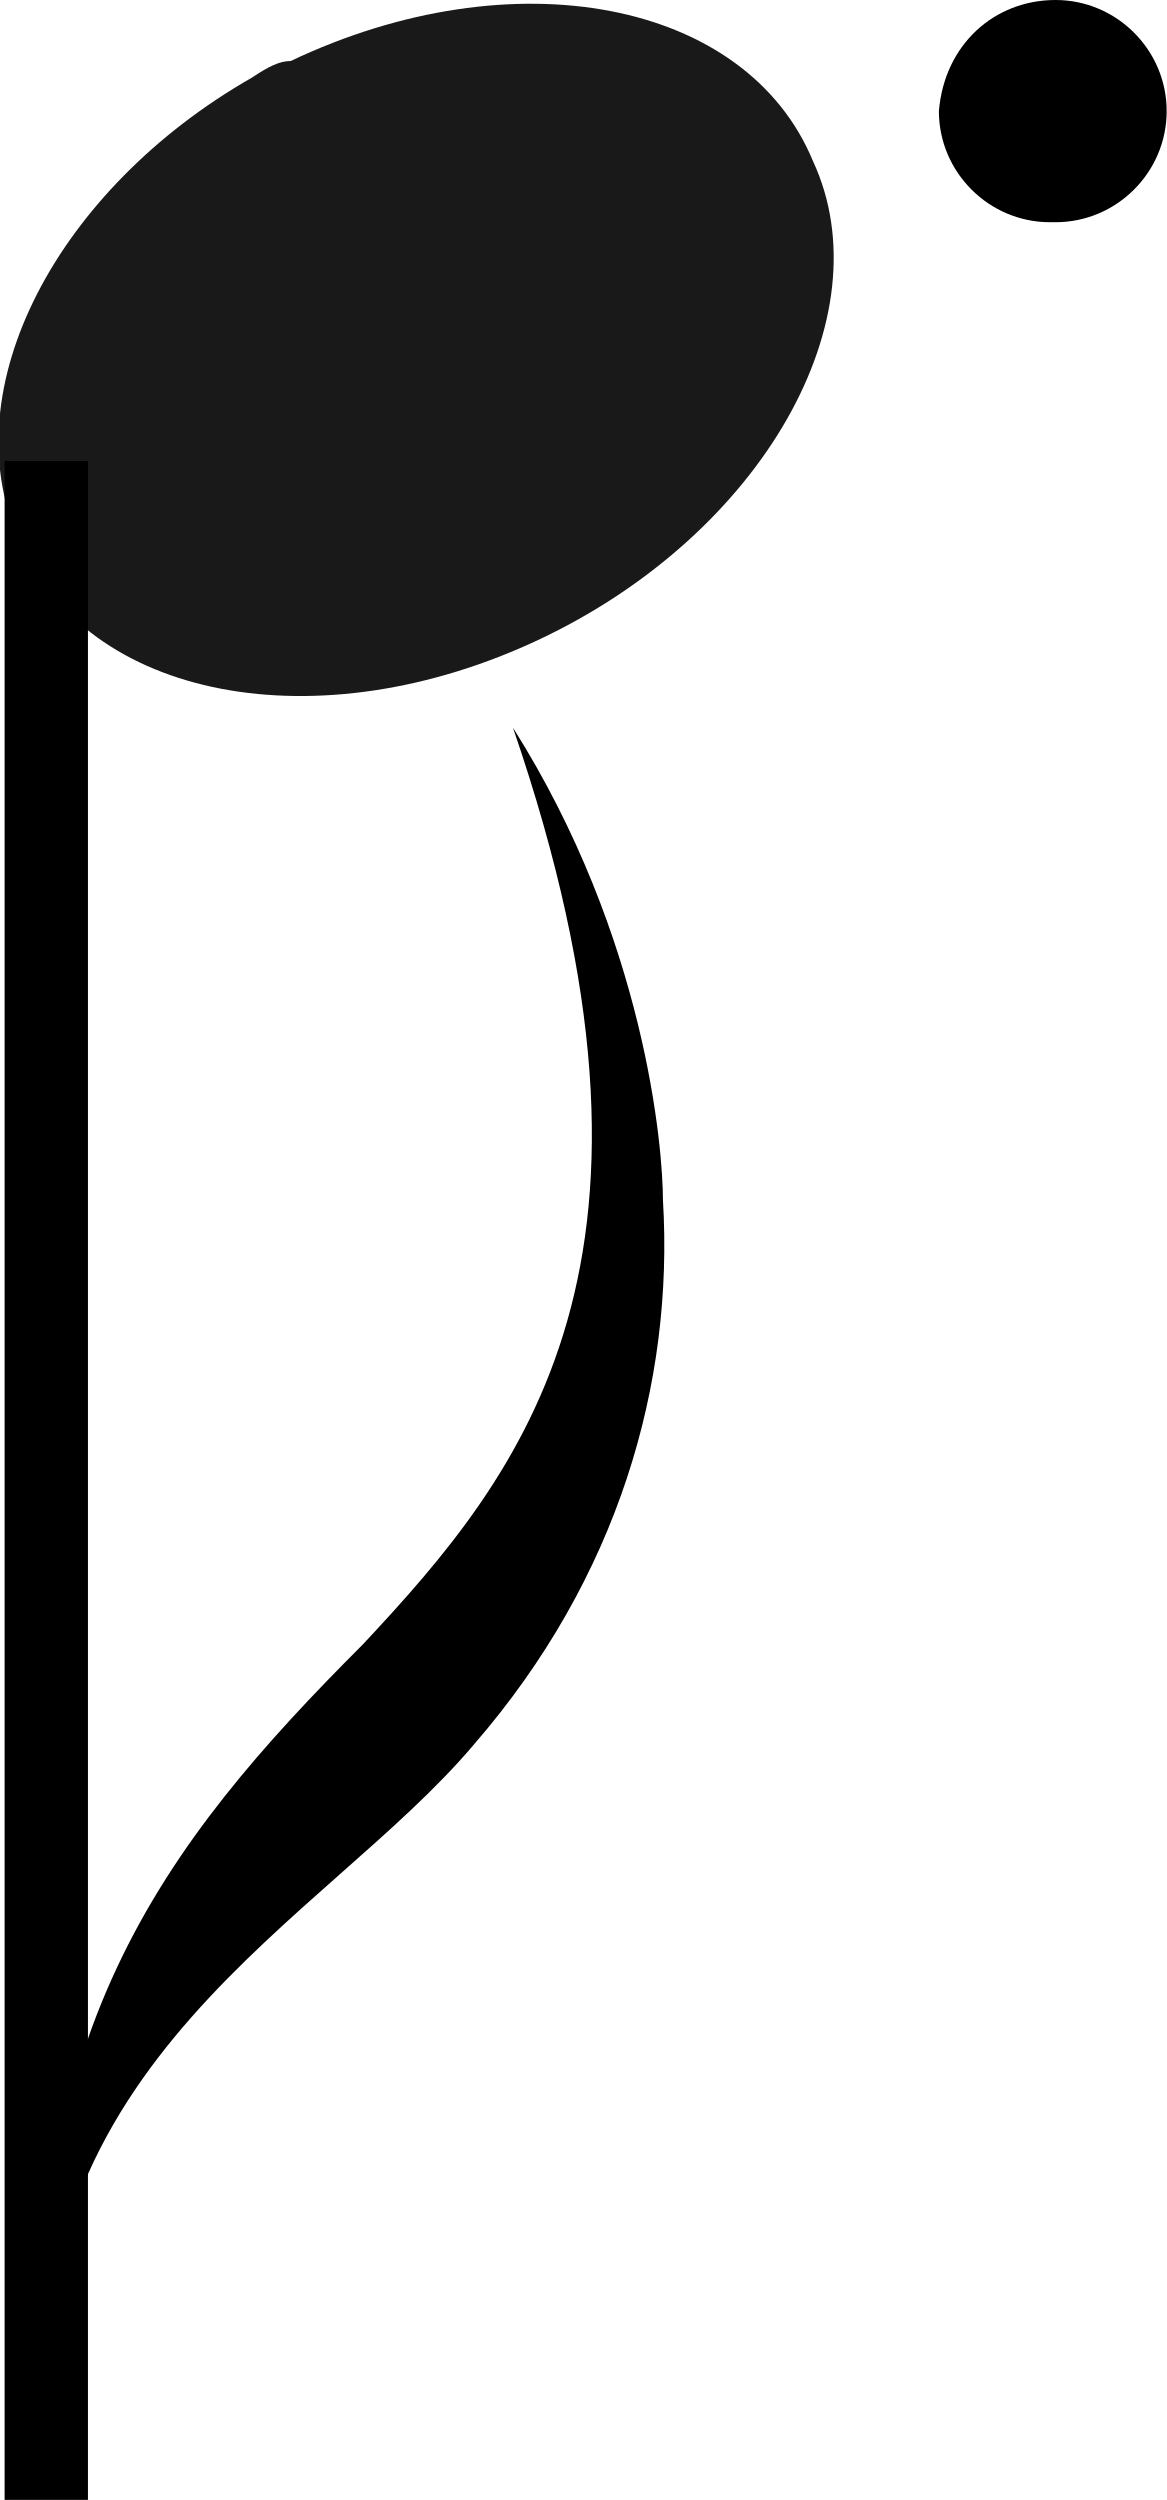
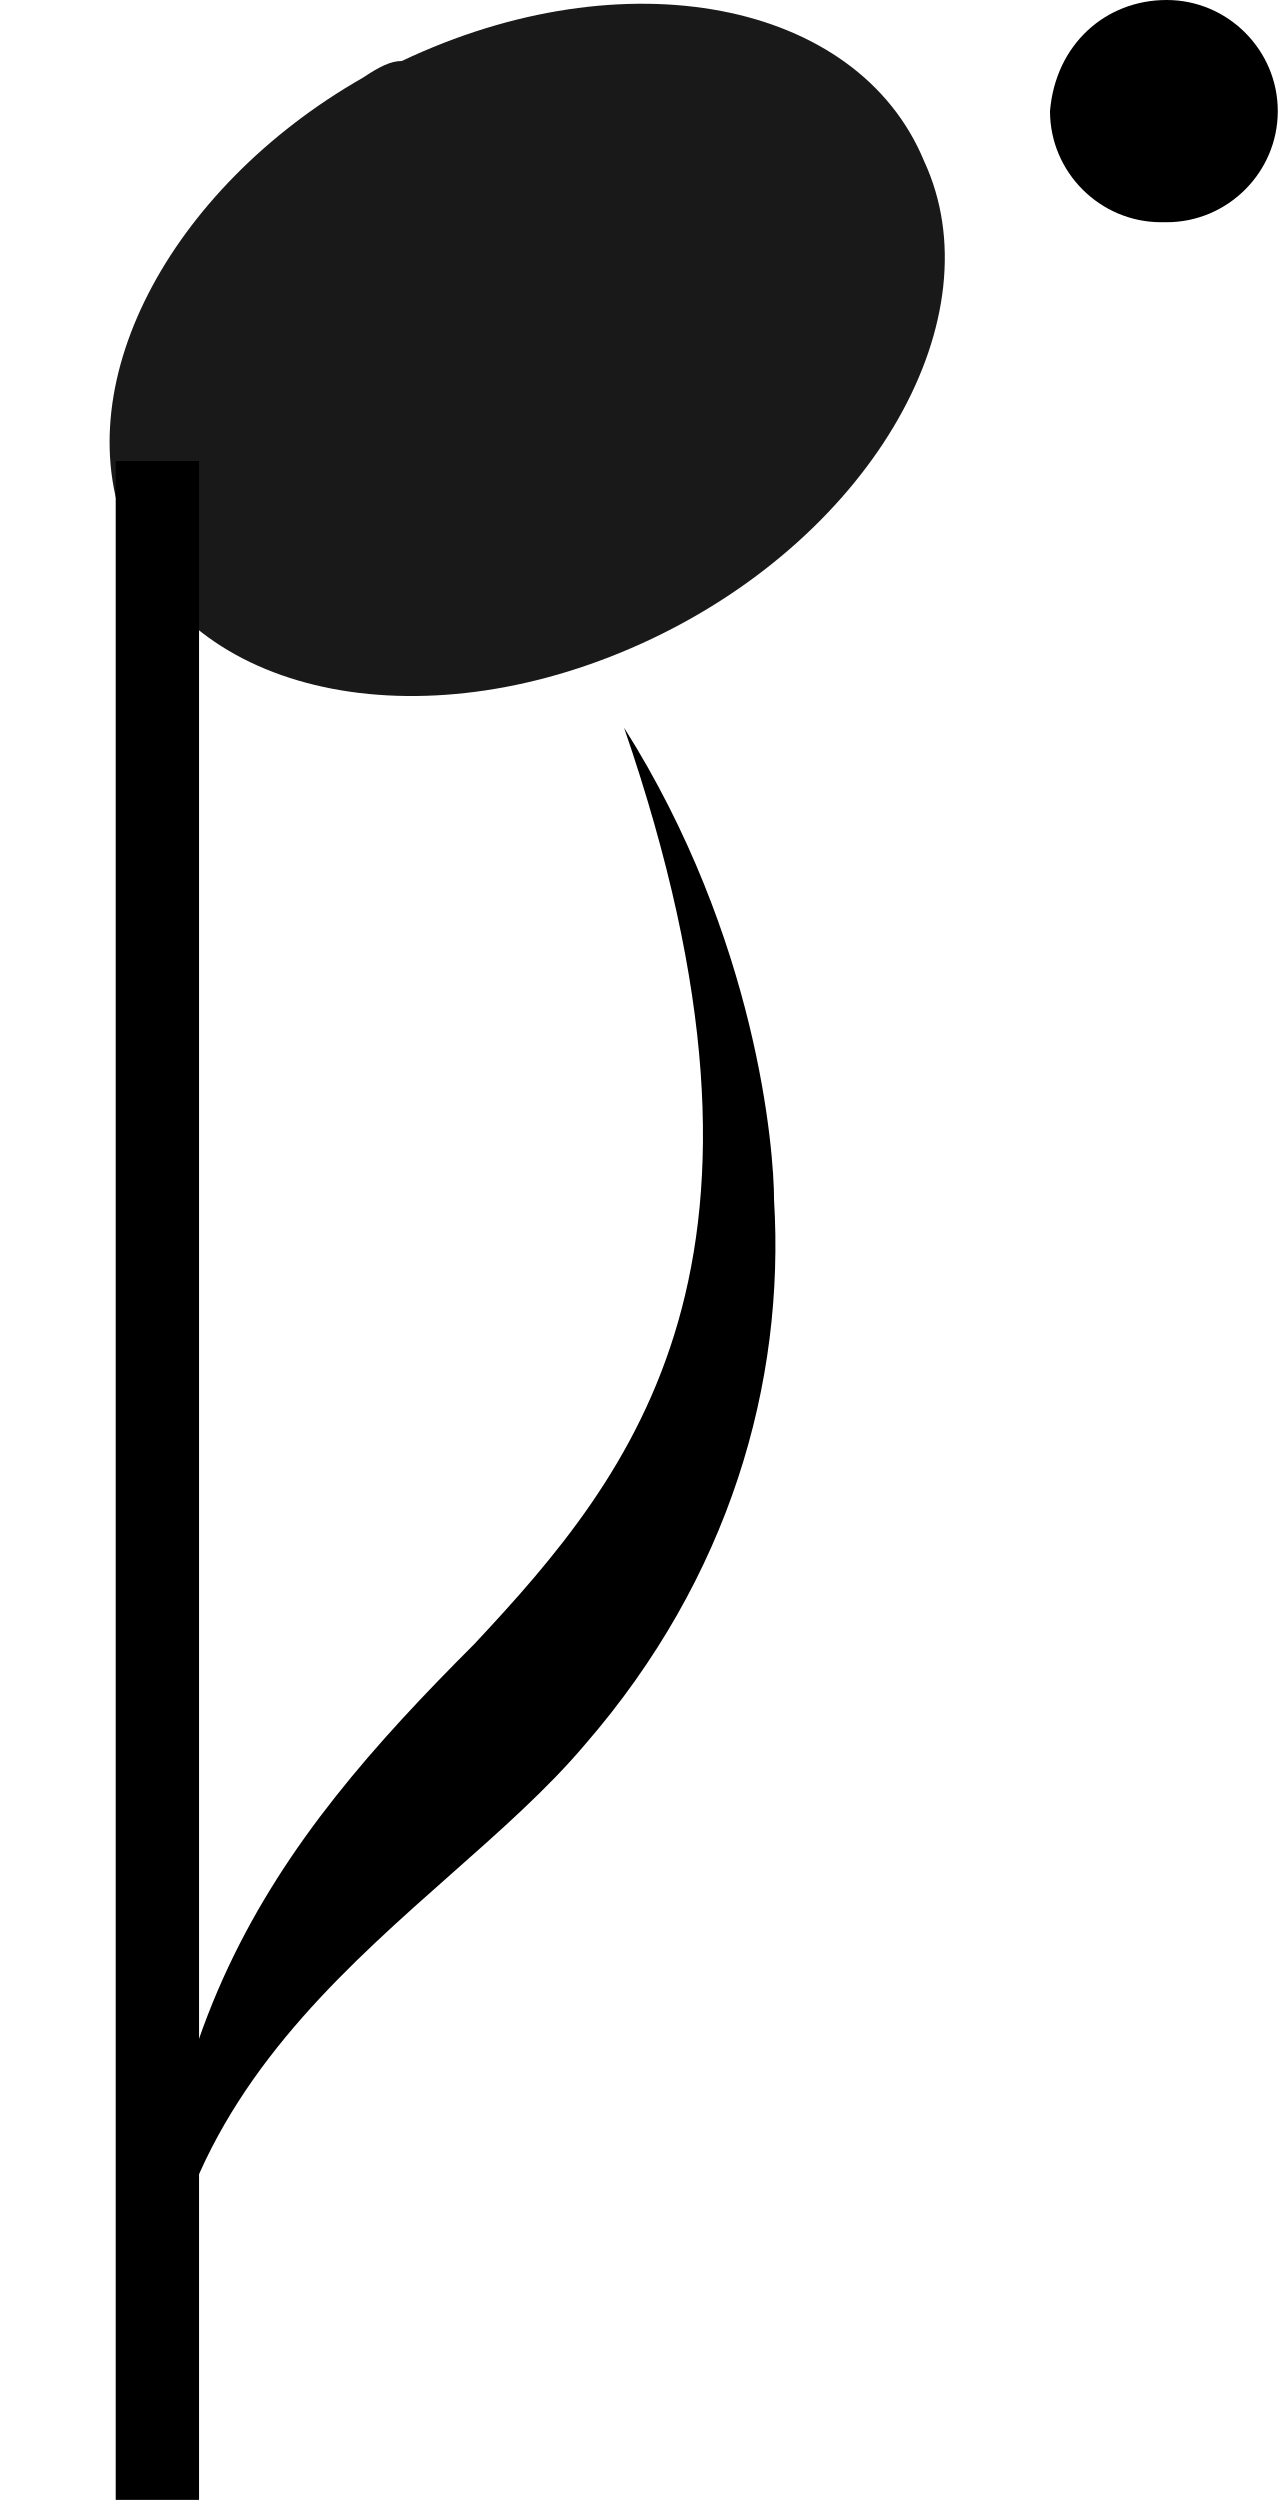
- <svg xmlns="http://www.w3.org/2000/svg" version="1.1" id="svg1552" x="0px" y="0px" viewBox="0 0 21 45" style="enable-background:new 0 0 21 45;" xml:space="preserve">
-   <style type="text/css">
- 	.st0{opacity:0.9;fill-rule:evenodd;clip-rule:evenodd;enable-background:new    ;}
- 	.st1{fill:none;stroke:#000000;stroke-width:1.5;}
- 	.st2{fill-rule:evenodd;clip-rule:evenodd;}
- </style>
+ <svg xmlns="http://www.w3.org/2000/svg" version="1.1" id="svg1552" x="0px" y="0px" viewBox="0 0 23 45" style="enable-background:new 0 0 23 45;" xml:space="preserve">
  <g id="g12024" transform="translate(-461.4671,-174.402)">
-     <path id="path11141" class="st0" d="M466,175.8c-3.5,2-5.4,5.6-4.2,8.3c1.2,2.9,5.4,3.7,9.4,1.8s6.2-5.8,4.9-8.6   c-1.2-2.9-5.4-3.7-9.4-1.8C466.5,175.5,466.3,175.6,466,175.8z" />
-     <path id="path11143" class="st1" d="M462.3,182.7v36.7" />
-     <path id="path12022" class="st2" d="M462.3,218.4c-0.6-6.9,5-9.4,7.7-12.6c2.6-3,3.6-6.5,3.4-9.8c0-0.9-0.3-4.7-2.7-8.5   c3.3,9.6,0.2,13.4-2.7,16.5C464.4,207.6,461.7,211.1,462.3,218.4z" />
+     <path id="path11141" style="opacity:0.9;fill-rule:evenodd;clip-rule:evenodd;enable-background:new    ;" d="M468,175.8   c-3.5,2-5.4,5.6-4.2,8.3c1.2,2.9,5.4,3.7,9.4,1.8s6.2-5.8,4.9-8.6c-1.2-2.9-5.4-3.7-9.4-1.8C468.5,175.5,468.3,175.6,468,175.8z" />
+     <path id="path11143" style="fill:none;stroke:#000000;stroke-width:1.5;" d="M464.3,182.7v36.7" />
+     <path id="path12022" style="fill-rule:evenodd;clip-rule:evenodd;" d="M464.3,218.4c-0.6-6.9,5-9.4,7.7-12.6c2.6-3,3.6-6.5,3.4-9.8   c0-0.9-0.3-4.7-2.7-8.5c3.3,9.6,0.2,13.4-2.7,16.5C466.4,207.6,463.7,211.1,464.3,218.4z" />
  </g>
-   <path d="M18.9,4c-1.1,0-2-0.9-2-2C17,0.8,17.9,0,19,0c1.1,0,2,0.9,2,2C21,3.1,20.1,4,19,4H18.9z" />
+   <path d="M20.9,4c-1.1,0-2-0.9-2-2c0.1-1.2,1-2,2.1-2s2,0.9,2,2s-0.9,2-2,2H20.9z" />
</svg>
